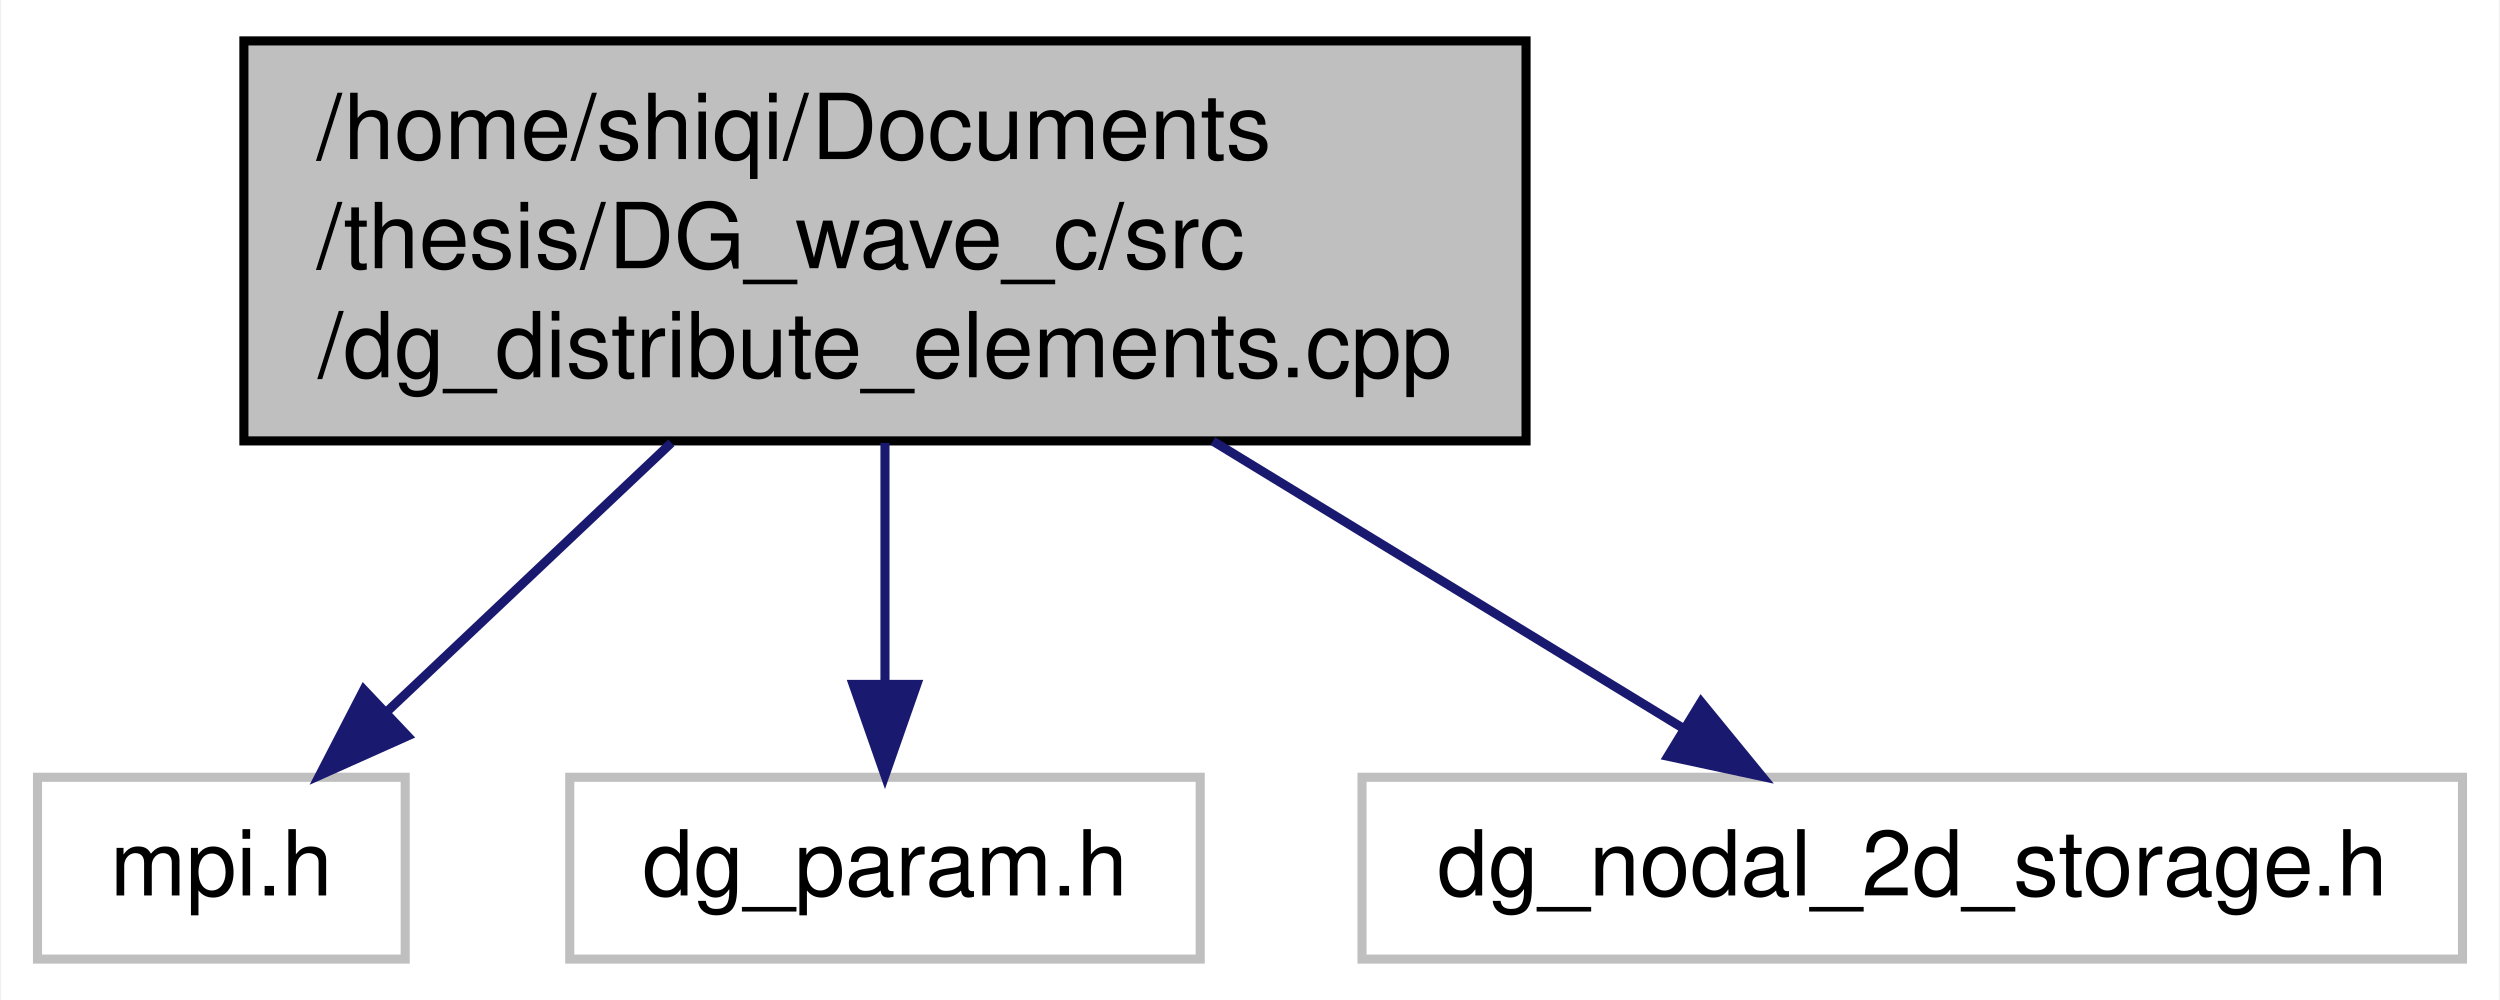
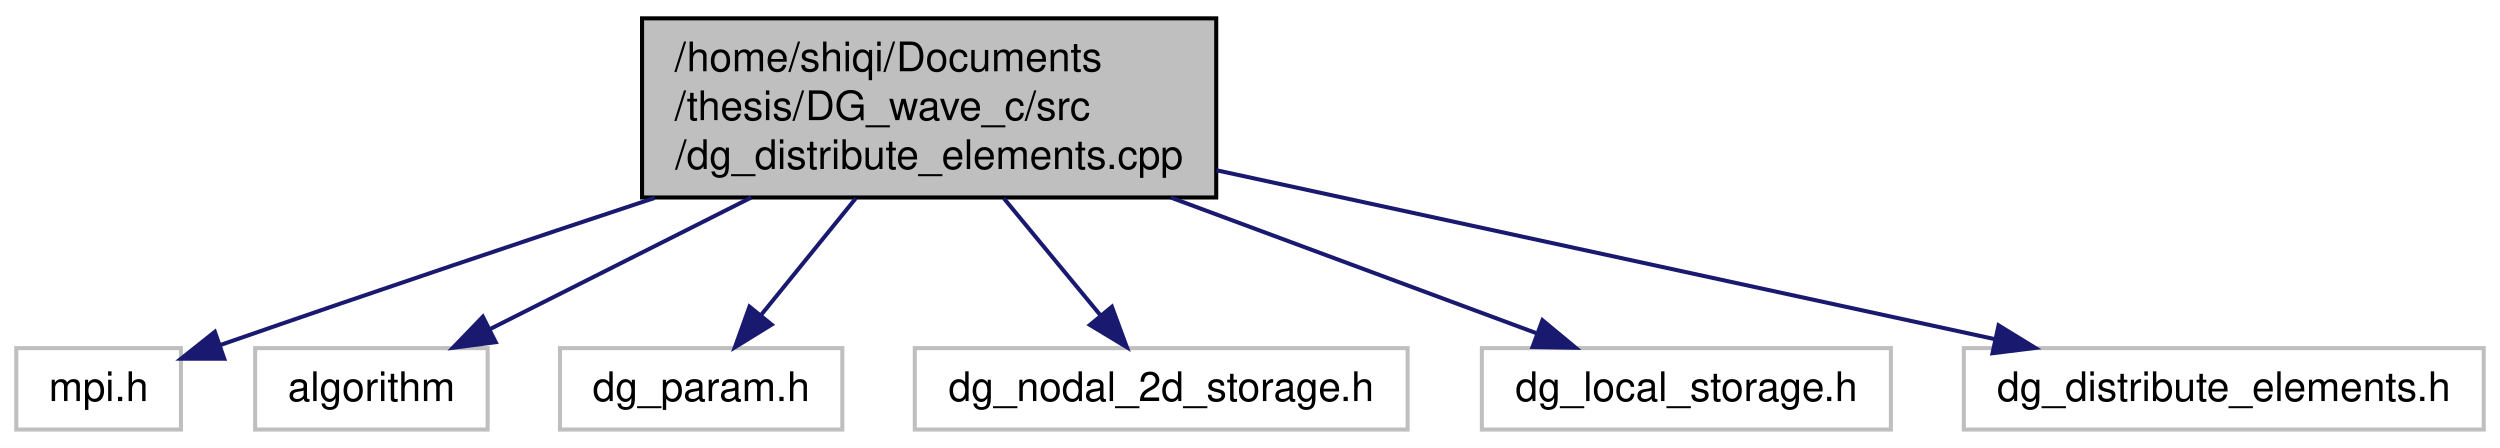
- <svg xmlns="http://www.w3.org/2000/svg" xmlns:xlink="http://www.w3.org/1999/xlink" width="275pt" height="110pt" viewBox="0.00 0.00 274.75 110.00">
+ <svg xmlns="http://www.w3.org/2000/svg" xmlns:xlink="http://www.w3.org/1999/xlink" width="614pt" height="110pt" viewBox="0.00 0.00 614.07 110.00">
  <g id="graph0" class="graph" transform="scale(1 1) rotate(0) translate(4 106)">
-     <polygon fill="#ffffff" stroke="transparent" points="-4,4 -4,-106 270.748,-106 270.748,4 -4,4" />
+     <polygon fill="#ffffff" stroke="transparent" points="-4,4 -4,-106 610.072,-106 610.072,4 -4,4" />
    <g id="node1" class="node">
      <g id="a_node1">
        <a xlink:title=" ">
-           <polygon fill="#bfbfbf" stroke="#000000" points="22.704,-57.5 22.704,-101.5 163.74,-101.5 163.74,-57.5 22.704,-57.5" />
-           <text text-anchor="start" x="30.704" y="-88.5" font-family="Helvetica,sans-Serif" font-size="10.00" fill="#000000">/home/shiqi/Documents</text>
-           <text text-anchor="start" x="30.704" y="-76.5" font-family="Helvetica,sans-Serif" font-size="10.00" fill="#000000">/thesis/DG_wave_c/src</text>
-           <text text-anchor="middle" x="93.222" y="-64.5" font-family="Helvetica,sans-Serif" font-size="10.00" fill="#000000">/dg_distribute_elements.cpp</text>
+           <polygon fill="#bfbfbf" stroke="#000000" points="153.704,-57.5 153.704,-101.5 294.74,-101.5 294.74,-57.5 153.704,-57.5" />
+           <text text-anchor="start" x="161.704" y="-88.5" font-family="Helvetica,sans-Serif" font-size="10.00" fill="#000000">/home/shiqi/Documents</text>
+           <text text-anchor="start" x="161.704" y="-76.5" font-family="Helvetica,sans-Serif" font-size="10.00" fill="#000000">/thesis/DG_wave_c/src</text>
+           <text text-anchor="middle" x="224.222" y="-64.5" font-family="Helvetica,sans-Serif" font-size="10.00" fill="#000000">/dg_distribute_elements.cpp</text>
        </a>
      </g>
    </g>
    <g id="node2" class="node">
      <g id="a_node2">
        <a xlink:title=" ">
          <polygon fill="#ffffff" stroke="#bfbfbf" points="0,-.5 0,-20.5 40.445,-20.5 40.445,-.5 0,-.5" />
          <text text-anchor="middle" x="20.223" y="-7.5" font-family="Helvetica,sans-Serif" font-size="10.00" fill="#000000">mpi.h</text>
        </a>
      </g>
    </g>
    <g id="edge1" class="edge">
-       <path fill="none" stroke="#191970" d="M69.723,-57.288C59.563,-47.685 47.858,-36.621 38.382,-27.664" />
-       <polygon fill="#191970" stroke="#191970" points="40.7,-25.039 31.028,-20.714 35.891,-30.126 40.7,-25.039" />
+       <path fill="none" stroke="#191970" d="M156.778,-57.387C126.568,-47.38 90.305,-35.228 49.978,-21.216" />
+       <polygon fill="#191970" stroke="#191970" points="51.076,-17.892 40.481,-17.907 48.773,-24.502 51.076,-17.892" />
    </g>
    <g id="node3" class="node">
      <g id="a_node3">
        <a xlink:title=" ">
-           <polygon fill="#ffffff" stroke="#bfbfbf" points="58.547,-.5 58.547,-20.5 127.897,-20.5 127.897,-.5 58.547,-.5" />
-           <text text-anchor="middle" x="93.222" y="-7.5" font-family="Helvetica,sans-Serif" font-size="10.00" fill="#000000">dg_param.h</text>
+           <polygon fill="#ffffff" stroke="#bfbfbf" points="58.667,-.5 58.667,-20.5 115.778,-20.5 115.778,-.5 58.667,-.5" />
+           <text text-anchor="middle" x="87.222" y="-7.5" font-family="Helvetica,sans-Serif" font-size="10.00" fill="#000000">algorithm</text>
        </a>
      </g>
    </g>
    <g id="edge2" class="edge">
-       <path fill="none" stroke="#191970" d="M93.222,-57.288C93.222,-48.838 93.222,-39.256 93.222,-30.974" />
-       <polygon fill="#191970" stroke="#191970" points="96.723,-30.714 93.222,-20.714 89.723,-30.714 96.723,-30.714" />
+       <path fill="none" stroke="#191970" d="M180.498,-57.478C159.559,-46.932 135.051,-34.589 116.412,-25.201" />
+       <polygon fill="#191970" stroke="#191970" points="117.756,-21.959 107.25,-20.587 114.607,-28.211 117.756,-21.959" />
    </g>
    <g id="node4" class="node">
      <g id="a_node4">
        <a xlink:title=" ">
-           <polygon fill="#ffffff" stroke="#bfbfbf" points="145.697,-.5 145.697,-20.5 266.748,-20.5 266.748,-.5 145.697,-.5" />
-           <text text-anchor="middle" x="206.222" y="-7.5" font-family="Helvetica,sans-Serif" font-size="10.00" fill="#000000">dg_nodal_2d_storage.h</text>
+           <polygon fill="#ffffff" stroke="#bfbfbf" points="133.548,-.5 133.548,-20.5 202.898,-20.5 202.898,-.5 133.548,-.5" />
+           <text text-anchor="middle" x="168.222" y="-7.5" font-family="Helvetica,sans-Serif" font-size="10.00" fill="#000000">dg_param.h</text>
        </a>
      </g>
    </g>
    <g id="edge3" class="edge">
-       <path fill="none" stroke="#191970" d="M129.287,-57.478C146.083,-47.223 165.662,-35.267 180.866,-25.983" />
-       <polygon fill="#191970" stroke="#191970" points="182.993,-28.785 189.703,-20.587 179.345,-22.811 182.993,-28.785" />
+       <path fill="none" stroke="#191970" d="M206.196,-57.288C198.714,-48.069 190.139,-37.504 183.033,-28.749" />
+       <polygon fill="#191970" stroke="#191970" points="185.531,-26.273 176.512,-20.714 180.096,-30.684 185.531,-26.273" />
+     </g>
+     <g id="node5" class="node">
+       <g id="a_node5">
+         <a xlink:title=" ">
+           <polygon fill="#ffffff" stroke="#bfbfbf" points="220.697,-.5 220.697,-20.5 341.748,-20.5 341.748,-.5 220.697,-.5" />
+           <text text-anchor="middle" x="281.223" y="-7.5" font-family="Helvetica,sans-Serif" font-size="10.00" fill="#000000">dg_nodal_2d_storage.h</text>
+         </a>
+       </g>
+     </g>
+     <g id="edge4" class="edge">
+       <path fill="none" stroke="#191970" d="M242.571,-57.288C250.266,-47.973 259.097,-37.284 266.373,-28.476" />
+       <polygon fill="#191970" stroke="#191970" points="269.115,-30.652 272.785,-20.714 263.718,-26.194 269.115,-30.652" />
+     </g>
+     <g id="node6" class="node">
+       <g id="a_node6">
+         <a xlink:title=" ">
+           <polygon fill="#ffffff" stroke="#bfbfbf" points="359.986,-.5 359.986,-20.5 460.459,-20.5 460.459,-.5 359.986,-.5" />
+           <text text-anchor="middle" x="410.223" y="-7.5" font-family="Helvetica,sans-Serif" font-size="10.00" fill="#000000">dg_local_storage.h</text>
+         </a>
+       </g>
+     </g>
+     <g id="edge5" class="edge">
+       <path fill="none" stroke="#191970" d="M283.586,-57.478C313.057,-46.545 347.737,-33.68 373.346,-24.18" />
+       <polygon fill="#191970" stroke="#191970" points="374.873,-27.346 383.032,-20.587 372.439,-20.784 374.873,-27.346" />
+     </g>
+     <g id="node7" class="node">
+       <g id="a_node7">
+         <a xlink:title=" ">
+           <polygon fill="#ffffff" stroke="#bfbfbf" points="478.373,-.5 478.373,-20.5 606.072,-20.5 606.072,-.5 478.373,-.5" />
+           <text text-anchor="middle" x="542.222" y="-7.5" font-family="Helvetica,sans-Serif" font-size="10.00" fill="#000000">dg_distribute_elements.h</text>
+         </a>
+       </g>
+     </g>
+     <g id="edge6" class="edge">
+       <path fill="none" stroke="#191970" d="M294.797,-64.187C352.384,-51.691 432.661,-34.273 485.976,-22.704" />
+       <polygon fill="#191970" stroke="#191970" points="486.904,-26.084 495.935,-20.544 485.42,-19.244 486.904,-26.084" />
    </g>
  </g>
</svg>
